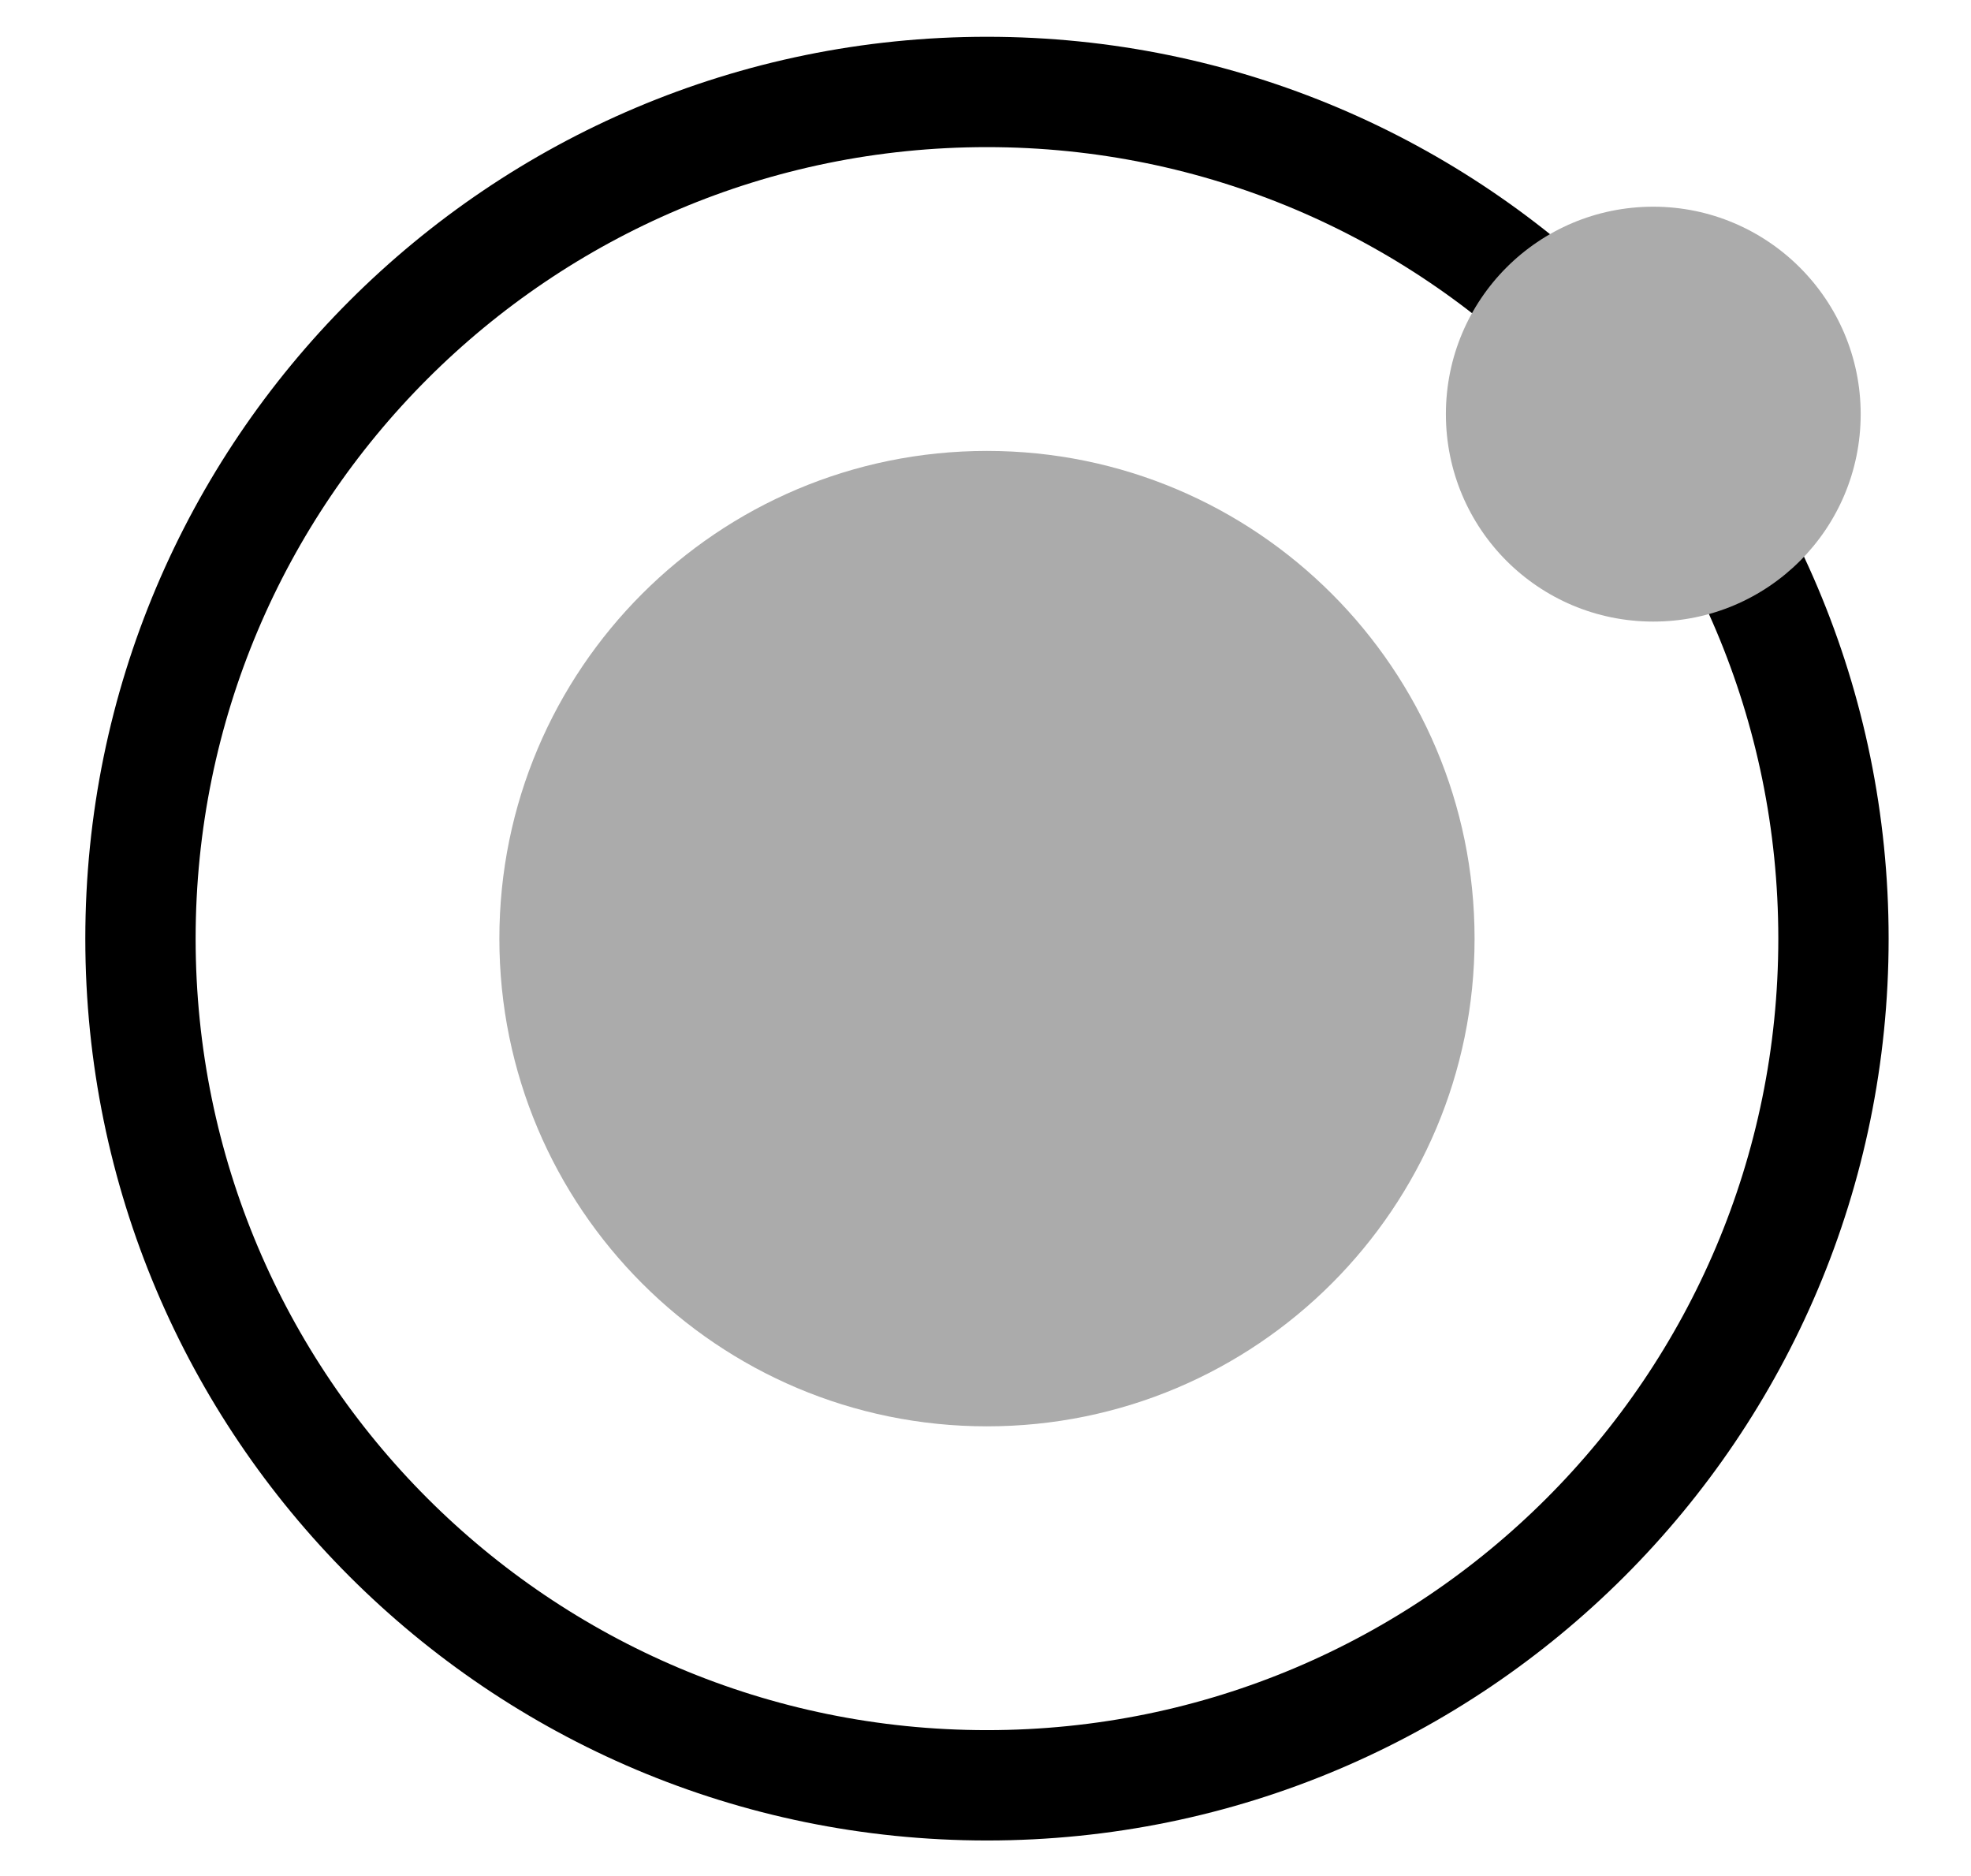
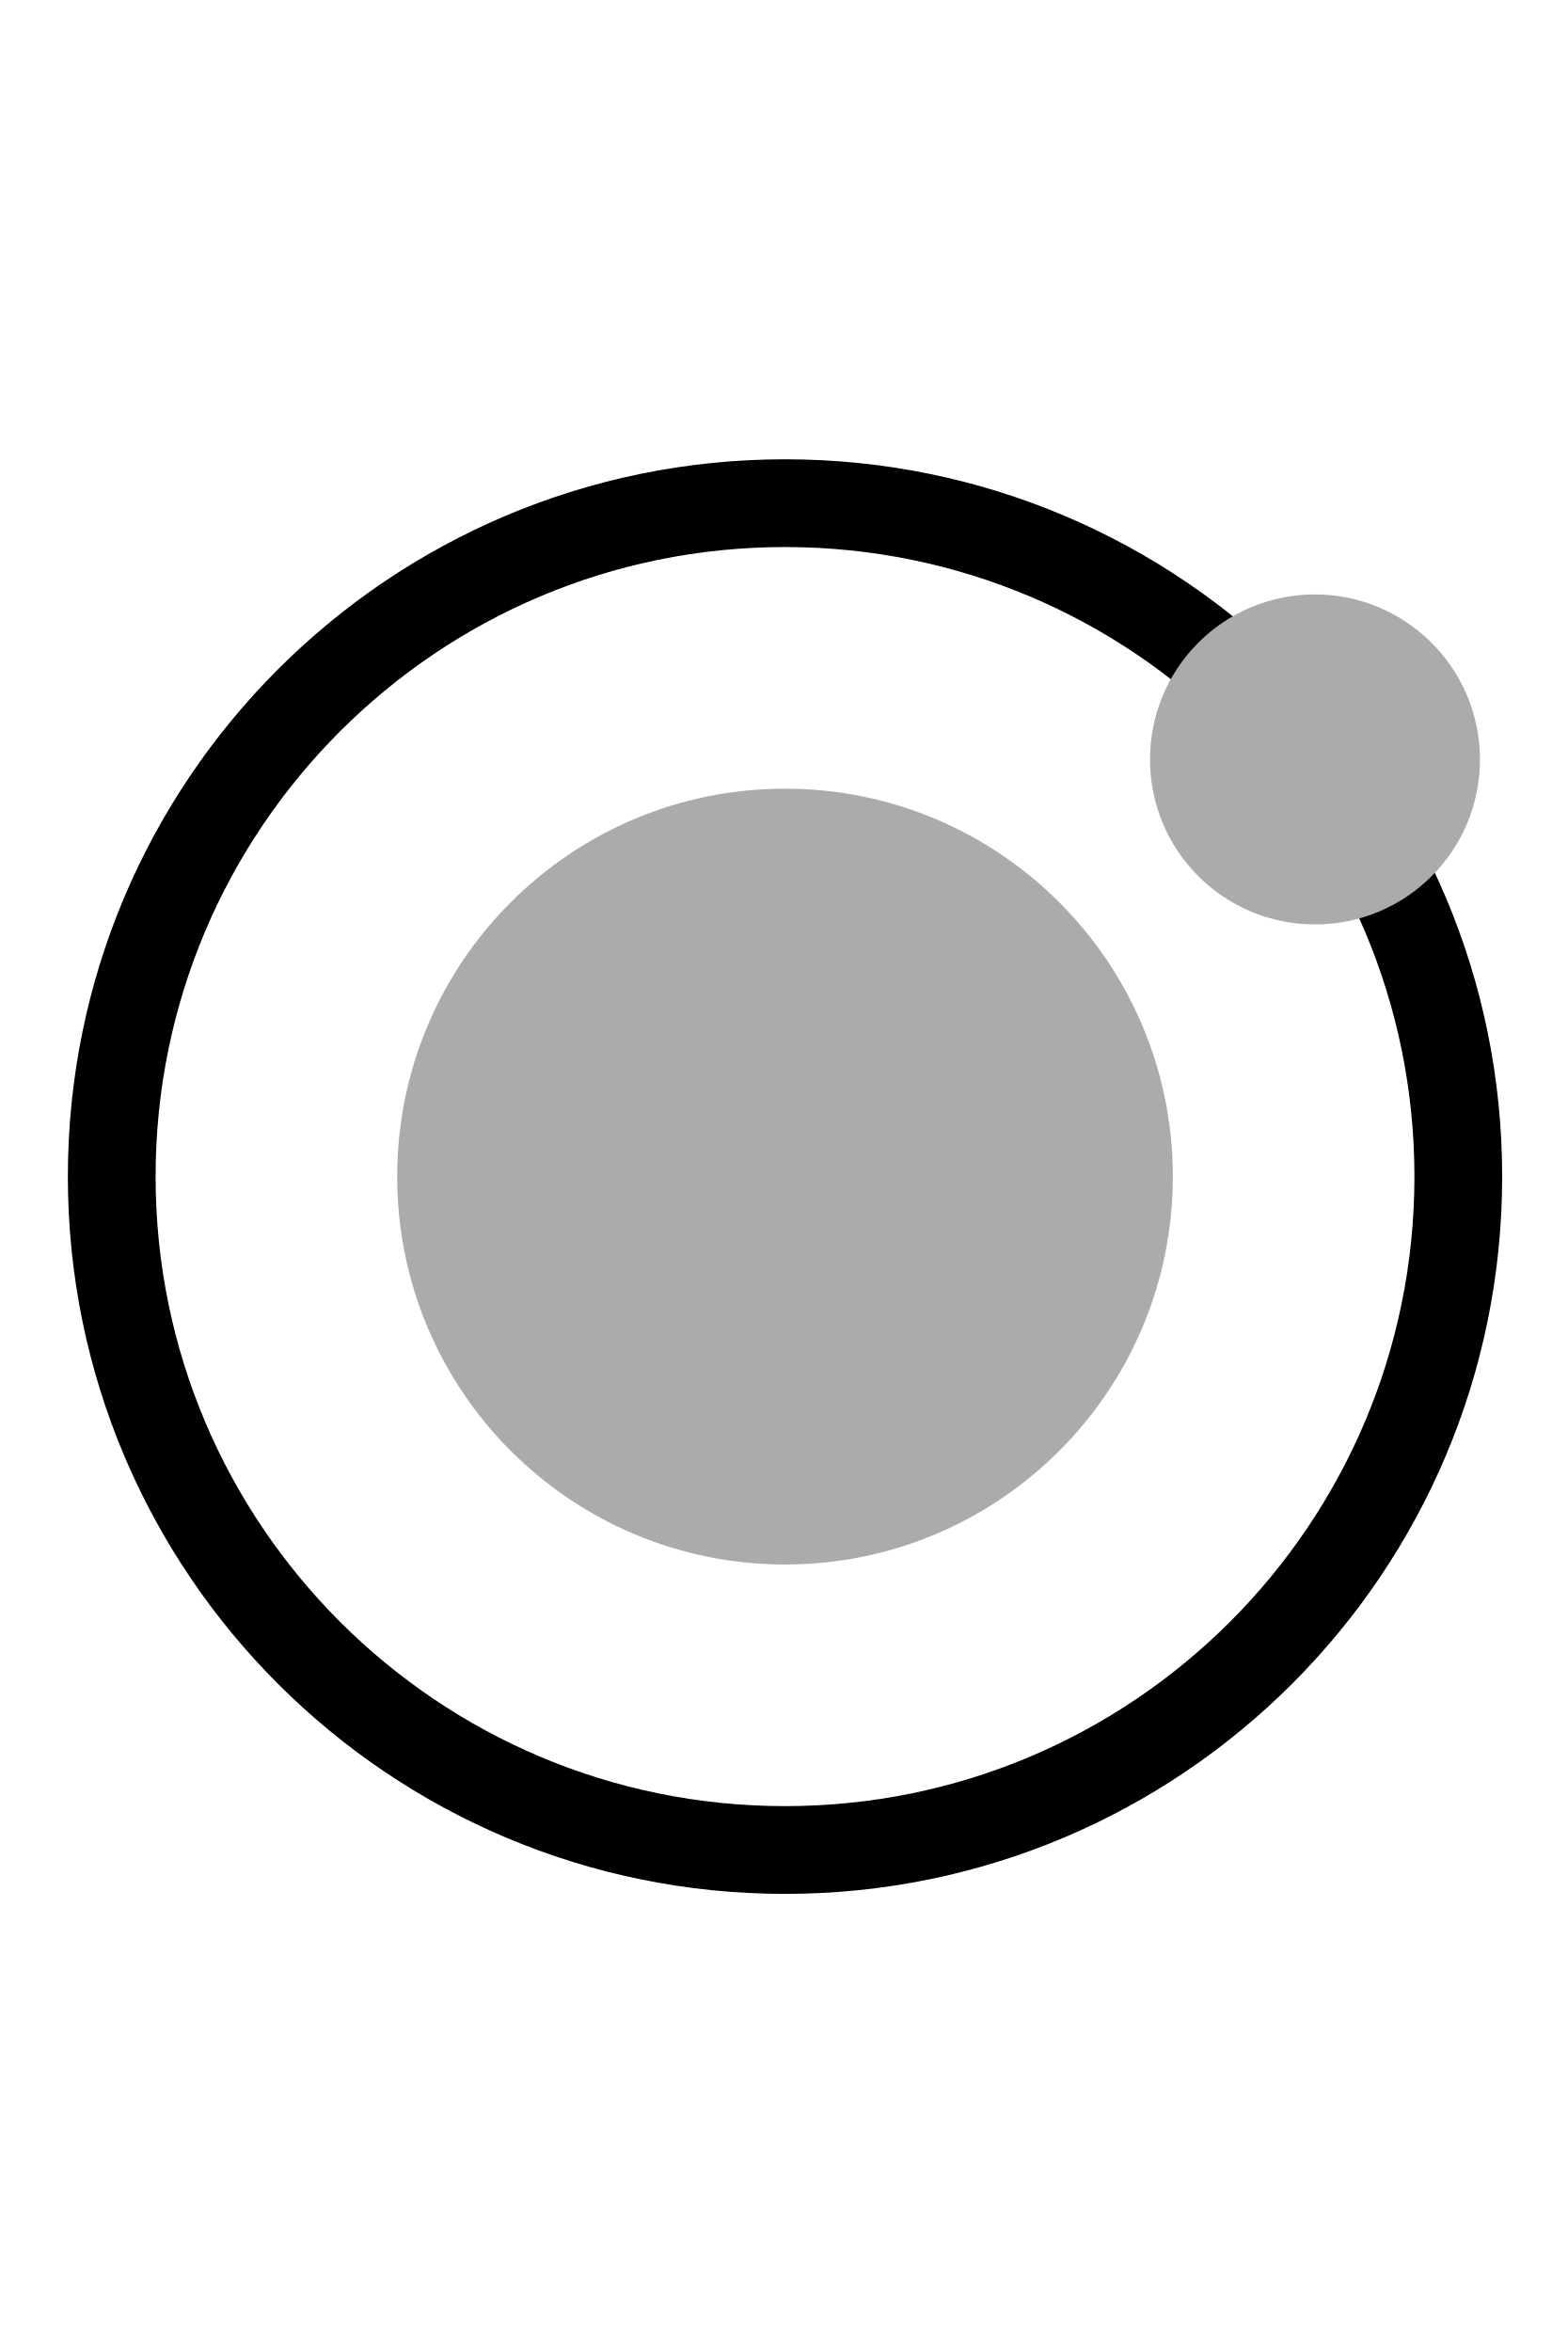
- <svg xmlns="http://www.w3.org/2000/svg" version="1.1" id="Layer_1" x="0px" y="0px" width="268px" height="255px" viewBox="0 0 268 255" style="enable-background:new 0 0 268 255;" xml:space="preserve">
+ <svg xmlns="http://www.w3.org/2000/svg" version="1.1" id="Layer_1" x="0px" y="0px" width="200px" height="300px" viewBox="0 0 268 255" style="enable-background:new 0 0 268 255;" xml:space="preserve">
  <style type="text/css">
	.st0{fill:none;stroke:#000000;stroke-width:15;stroke-miterlimit:10;}
	.st1{fill:#ABABAB;}
	.st2{display:none;}
	.st3{display:inline;}
	.st4{fill:none;stroke:#000000;stroke-width:15;stroke-miterlimit:10;}
</style>
  <g id="atom">
    <g>
      <g>
        <circle class="st0" cx="134.2" cy="127.6" r="115.1" />
        <circle class="st1" cx="134.2" cy="127.6" r="66.3" />
      </g>
      <path class="st1" d="M253,56.3c0,15.6-12.6,28.2-28.2,28.2s-28.2-12.6-28.2-28.2s12.6-28.2,28.2-28.2    C240.3,28.1,253,40.7,253,56.3z" />
    </g>
  </g>
  <g id="Layer_2" class="st2">
</g>
  <g id="Layer_4" class="st2">
</g>
  <g id="Layer_3" class="st2">
    <g class="st3">
      <g>
        <circle class="st4" cx="68.6" cy="183.9" r="58.2" />
        <circle class="st1" cx="68.6" cy="183.9" r="33.5" />
      </g>
      <g>
        <circle class="st4" cx="134.1" cy="70.9" r="58.2" />
        <circle class="st1" cx="134.1" cy="70.9" r="33.5" />
      </g>
      <g>
        <circle class="st4" cx="199.9" cy="183.9" r="58.2" />
        <circle class="st1" cx="199.9" cy="183.9" r="33.5" />
      </g>
      <circle class="st1" cx="97.6" cy="138.1" r="14.3" />
      <circle class="st1" cx="126" cy="184.9" r="14.3" />
      <circle class="st1" cx="141.6" cy="184.9" r="14.3" />
      <circle class="st1" cx="172.6" cy="137.5" r="14.3" />
      <circle class="st1" cx="105.7" cy="119.8" r="14.3" />
      <circle class="st1" cx="166.4" cy="120.8" r="14.3" />
    </g>
  </g>
</svg>
